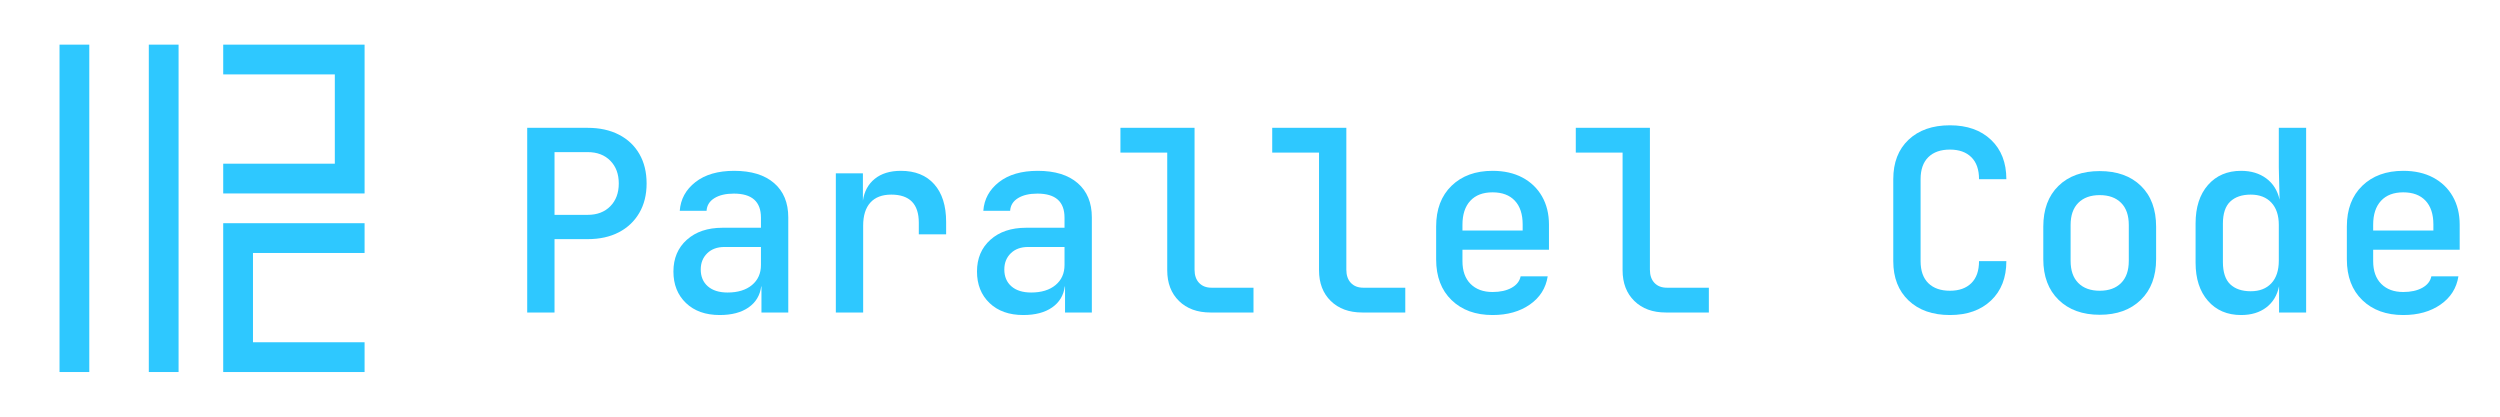
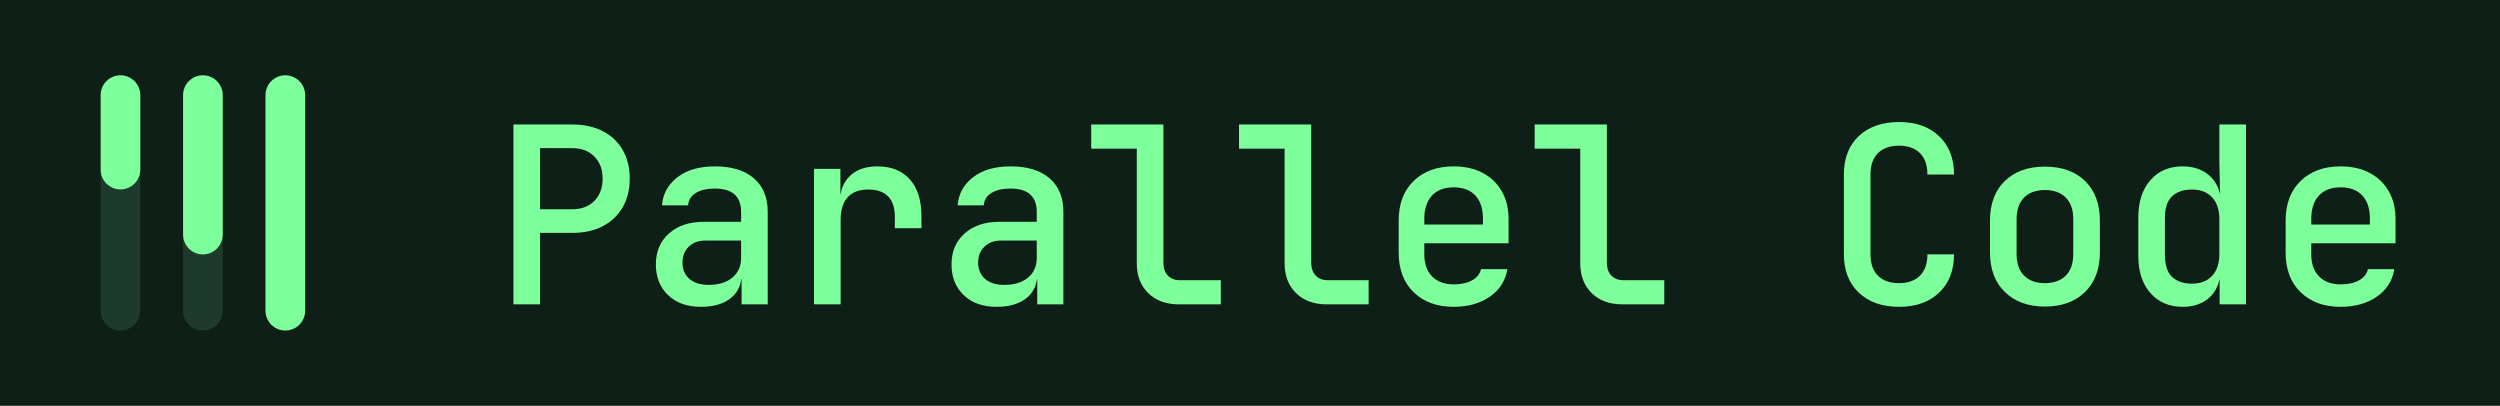
- <svg xmlns="http://www.w3.org/2000/svg" viewBox="0 0 336 56" fill="none" stroke="#2ec8ff" stroke-width="4">
-   <line x1="10" y1="6" x2="10" y2="50" />
-   <line x1="22" y1="6" x2="22" y2="50" />
-   <path d="M30 8 H47 V24 H30" />
-   <path d="M49 32 H32 V48 H49" />
-   <g fill="#2ec8ff" stroke="none" transform="translate(68, 42)">
+ <svg xmlns="http://www.w3.org/2000/svg" viewBox="0 0 345 56" fill="none">
+   <rect width="345" height="56" fill="#0E1F17" />
+   <g fill="none" stroke-width="50" stroke-linecap="round" transform="scale(0.109375)">
+     <path d="M152 120 V 392" stroke="#1E3A2C" />
+     <path d="M256 120 V 392" stroke="#1E3A2C" />
+     <path d="M360 120 V 392" stroke="#1E3A2C" />
+     <path d="M152 120 V 214" stroke="#7DFF9B" />
+     <path d="M256 120 V 296" stroke="#7DFF9B" />
+     <path d="M360 120 V 392" stroke="#7DFF9B" />
+   </g>
+   <g fill="#7DFF9B" stroke="none" transform="translate(68, 42)">
    <path transform="translate(0.0,0) scale(0.034,-0.034)" d="M84 0V730H323Q394 730 446.5 703.0Q499 676 527.5 626.5Q556 577 556 510Q556 443 527.0 393.5Q498 344 446.0 317.0Q394 290 323 290H192V0ZM192 386H323Q379 386 412.5 420.0Q446 454 446 510Q446 566 412.5 600.0Q379 634 323 634H192Z" />
    <path transform="translate(20.4,0) scale(0.034,-0.034)" d="M245 -10Q161 -10 111.5 37.5Q62 85 62 162Q62 240 115.0 287.5Q168 335 256 335H408V375Q408 470 301 470Q253 470 224.0 452.0Q195 434 193 402H87Q92 471 149.0 515.5Q206 560 302 560Q404 560 460.0 511.5Q516 463 516 376V0H410V103H409Q402 50 359.0 20.0Q316 -10 245 -10ZM276 79Q337 79 372.5 108.5Q408 138 408 188V259H264Q221 259 195.5 234.0Q170 209 170 170Q170 128 198.0 103.5Q226 79 276 79Z" />
    <path transform="translate(40.8,0) scale(0.034,-0.034)" d="M104 0V550H211V442Q219 497 258.0 528.5Q297 560 361 560Q446 560 493.0 507.0Q540 454 540 358V309H432V355Q432 466 323 466Q269 466 240.5 434.5Q212 403 212 343V0Z" />
    <path transform="translate(61.2,0) scale(0.034,-0.034)" d="M245 -10Q161 -10 111.5 37.5Q62 85 62 162Q62 240 115.0 287.5Q168 335 256 335H408V375Q408 470 301 470Q253 470 224.0 452.0Q195 434 193 402H87Q92 471 149.0 515.5Q206 560 302 560Q404 560 460.0 511.5Q516 463 516 376V0H410V103H409Q402 50 359.0 20.0Q316 -10 245 -10ZM276 79Q337 79 372.5 108.5Q408 138 408 188V259H264Q221 259 195.5 234.0Q170 209 170 170Q170 128 198.0 103.5Q226 79 276 79Z" />
    <path transform="translate(81.6,0) scale(0.034,-0.034)" d="M385 0Q307 0 260.5 45.5Q214 91 214 167V632H29V730H322V169Q322 136 340.0 117.0Q358 98 389 98H555V0Z" />
    <path transform="translate(102.0,0) scale(0.034,-0.034)" d="M385 0Q307 0 260.5 45.5Q214 91 214 167V632H29V730H322V169Q322 136 340.0 117.0Q358 98 389 98H555V0Z" />
    <path transform="translate(122.4,0) scale(0.034,-0.034)" d="M300 -10Q199 -10 138.0 49.0Q77 108 77 210V340Q77 442 138.0 501.0Q199 560 300 560Q368 560 418.0 533.5Q468 507 495.5 459.0Q523 411 523 347V248H181V203Q181 145 213.0 113.0Q245 81 300 81Q345 81 375.0 97.5Q405 114 411 143H518Q507 73 447.5 31.5Q388 -10 300 -10ZM181 347V324H419V348Q419 409 388.0 442.0Q357 475 300 475Q243 475 212.0 441.5Q181 408 181 347Z" />
    <path transform="translate(142.8,0) scale(0.034,-0.034)" d="M385 0Q307 0 260.5 45.5Q214 91 214 167V632H29V730H322V169Q322 136 340.0 117.0Q358 98 389 98H555V0Z" />
    <path transform="translate(183.6,0) scale(0.034,-0.034)" d="M308 -10Q205 -10 144.5 47.5Q84 105 84 203V527Q84 626 144.5 683.0Q205 740 308 740Q410 740 470.5 682.5Q531 625 531 527H423Q423 584 392.5 614.0Q362 644 308 644Q253 644 222.5 614.0Q192 584 192 527V203Q192 146 222.5 116.0Q253 86 308 86Q362 86 392.5 116.0Q423 146 423 203H531Q531 105 470.5 47.5Q410 -10 308 -10Z" />
    <path transform="translate(204.0,0) scale(0.034,-0.034)" d="M300 -9Q198 -9 137.5 50.0Q77 109 77 211V339Q77 442 137.0 500.5Q197 559 300 559Q403 559 463.0 500.5Q523 442 523 339V211Q523 109 462.5 50.0Q402 -9 300 -9ZM300 86Q354 86 384.5 116.5Q415 147 415 204V346Q415 403 384.5 433.5Q354 464 300 464Q246 464 215.5 433.5Q185 403 185 346V204Q185 147 215.5 116.5Q246 86 300 86Z" />
    <path transform="translate(224.4,0) scale(0.034,-0.034)" d="M259 -10Q177 -10 128.0 46.0Q79 102 79 197V352Q79 448 128.0 504.0Q177 560 259 560Q318 560 358.5 530.0Q399 500 411 446L408 573V730H516V0H409V104Q398 50 358.5 20.0Q319 -10 259 -10ZM297 84Q349 84 378.5 115.5Q408 147 408 205V346Q408 403 378.5 434.5Q349 466 297 466Q245 466 216.0 438.5Q187 411 187 351V200Q187 139 216.0 111.5Q245 84 297 84Z" />
    <path transform="translate(244.8,0) scale(0.034,-0.034)" d="M300 -10Q199 -10 138.0 49.0Q77 108 77 210V340Q77 442 138.0 501.0Q199 560 300 560Q368 560 418.0 533.5Q468 507 495.5 459.0Q523 411 523 347V248H181V203Q181 145 213.0 113.0Q245 81 300 81Q345 81 375.0 97.5Q405 114 411 143H518Q507 73 447.5 31.5Q388 -10 300 -10ZM181 347V324H419V348Q419 409 388.0 442.0Q357 475 300 475Q243 475 212.0 441.5Q181 408 181 347Z" />
  </g>
</svg>
